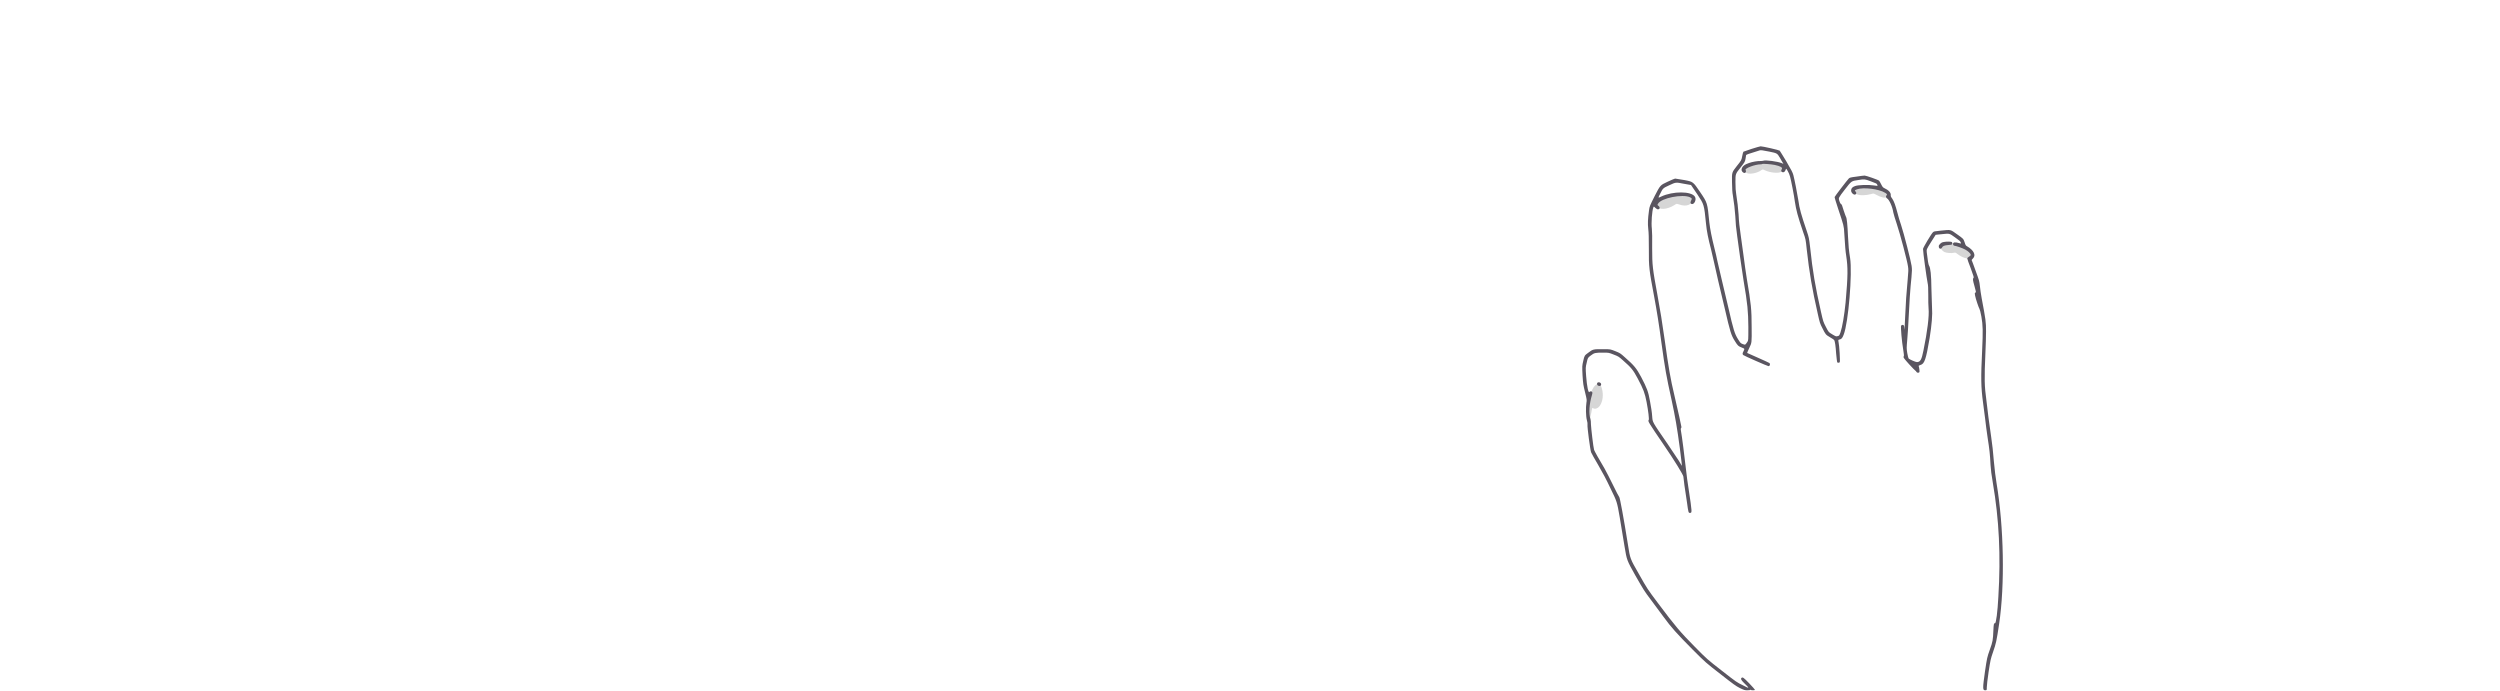
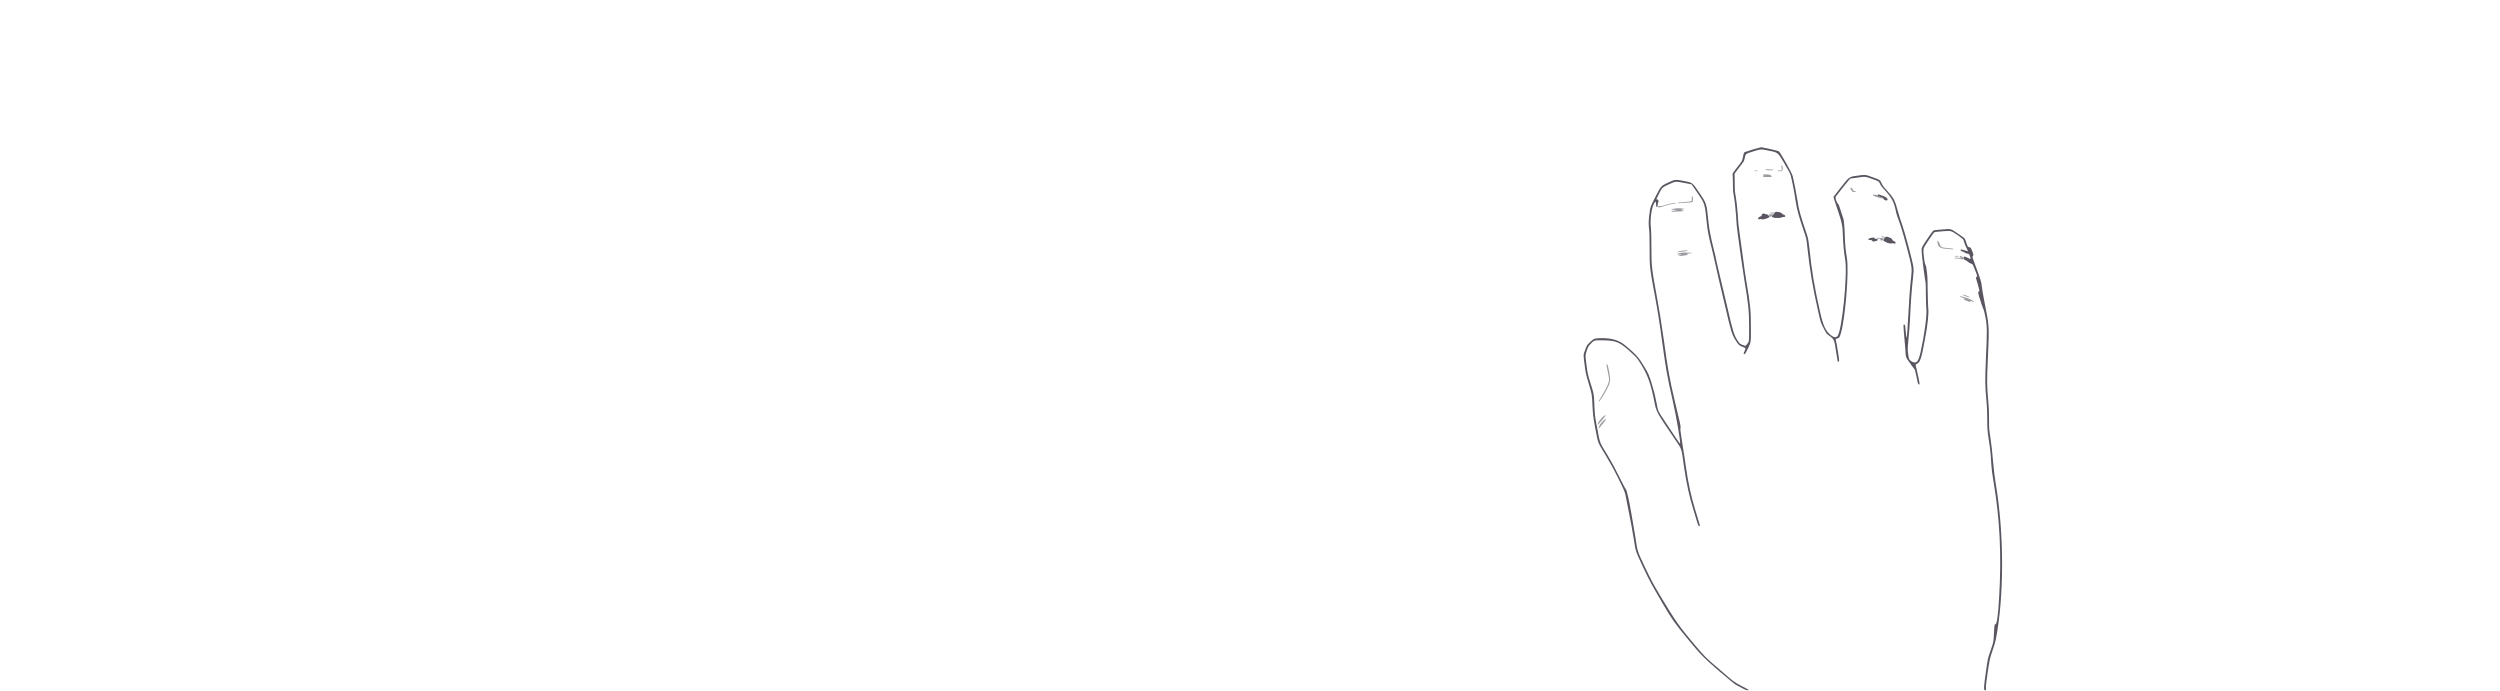
<svg xmlns="http://www.w3.org/2000/svg" viewBox="-400 -20 1666 460" data-side="right">
-   <path class="hand-nail" data-finger="5" d="M 663.2 236.7 C 659.3 240.2, 656.9 252.5, 658.7 259.4 C 659.0 260.4, 659.2 260.8, 659.2 260.5 C 659.2 260.1, 659.4 259.3, 659.6 258.7 C 659.8 258.1, 660.2 256.3, 660.5 254.8 C 661.1 251.4, 661.0 251.6, 661.8 252.1 C 663.0 252.9, 665.1 252.0, 666.2 250.3 C 668.1 247.4, 668.6 243.1, 667.6 239.3 C 666.8 235.8, 665.2 234.9, 663.2 236.7" fill="#999" fill-opacity="0.4" />
-   <path class="hand-nail" data-finger="6" d="M 716.6 109.5 C 710.3 110.3, 704.8 112.9, 703.6 115.5 C 703.2 116.5, 703.2 116.5, 703.7 117.2 C 705.8 120.1, 710.9 119.8, 716.1 116.5 C 717.2 115.7, 717.2 115.7, 718.8 116.2 C 721.2 117.1, 723.6 117.2, 725.1 116.6 C 727.8 115.4, 729.4 113.2, 728.6 111.8 C 727.6 109.8, 722.2 108.8, 716.6 109.5" fill="#999" fill-opacity="0.4" />
-   <path class="hand-nail" data-finger="7" d="M 773.5 88.2 C 767.2 88.7, 762.8 90.5, 761.9 92.8 C 761.7 93.4, 763.1 95.0, 764.2 95.4 C 766.4 96.3, 771.3 95.3, 773.9 93.3 C 774.7 92.8, 774.7 92.8, 775.9 93.4 C 779.7 95.2, 785.3 95.7, 787.3 94.4 C 787.9 94.0, 788.6 93.2, 788.8 92.8 C 790.0 90.4, 785.2 88.4, 778.0 88.2 C 776.1 88.1, 774.1 88.1, 773.5 88.2" fill="#999" fill-opacity="0.4" />
-   <path class="hand-nail" data-finger="8" d="M 838.1 104.6 C 834.1 105.7, 833.8 107.6, 837.2 109.4 C 839.2 110.4, 843.5 110.3, 847.0 109.3 C 848.5 108.8, 848.5 108.8, 850.3 109.8 C 853.8 111.6, 855.7 112.1, 857.3 111.4 C 861.5 109.6, 856.9 106.1, 848.7 104.6 C 845.8 104.1, 839.9 104.1, 838.1 104.6" fill="#999" fill-opacity="0.4" />
-   <path class="hand-nail" data-finger="9" d="M 896.4 142.1 C 896.2 142.2, 895.8 142.3, 895.5 142.4 C 892.4 143.0, 892.7 146.5, 895.9 148.0 C 897.2 148.6, 900.5 148.9, 902.4 148.4 C 903.1 148.3, 903.4 148.4, 904.5 149.3 C 908.1 152.0, 911.6 152.9, 913.5 151.7 C 914.8 150.8, 915.0 150.1, 914.3 148.7 C 912.7 145.4, 904.6 142.0, 898.7 142.0 C 897.5 142.0, 896.5 142.1, 896.4 142.1" fill="#999" fill-opacity="0.4" />
-   <path class="hand-lines" d="M 767.3 79.2 C 764.4 80.2, 761.9 81.0, 761.8 81.1 C 761.6 81.3, 761.3 82.6, 761.0 84.1 C 760.5 86.8, 760.5 86.8, 757.3 90.8 C 754.1 94.9, 754.1 94.9, 754.2 101.2 C 754.3 106.1, 754.4 108.3, 754.8 110.3 C 755.5 114.4, 756.2 120.5, 756.4 124.0 C 756.6 128.7, 756.9 132.1, 757.7 137.6 C 758.1 140.4, 759.0 146.6, 759.6 151.4 C 760.3 156.2, 761.3 163.2, 761.9 166.9 C 764.6 182.7, 765.0 187.5, 765.1 197.8 C 765.1 206.9, 765.1 206.9, 764.4 207.9 C 762.9 210.0, 763.2 209.9, 761.4 209.3 C 759.9 208.7, 759.9 208.7, 758.2 206.0 C 756.0 202.5, 755.1 199.7, 751.8 185.1 C 750.4 179.2, 748.4 170.7, 747.3 166.1 C 746.2 161.5, 744.9 156.1, 744.5 154.1 C 744.1 152.1, 743.2 148.0, 742.4 145.0 C 740.7 138.2, 739.6 132.7, 739.1 128.2 C 737.8 115.0, 737.9 115.3, 732.9 107.9 C 728.3 101.1, 728.3 101.1, 722.5 100.0 C 719.3 99.5, 716.5 99.0, 716.3 99.0 C 716.0 99.0, 713.7 100.0, 711.1 101.2 C 706.4 103.4, 706.4 103.4, 702.8 110.4 C 699.3 117.4, 699.3 117.4, 698.9 120.2 C 698.1 126.1, 698.0 129.0, 698.4 132.6 C 698.7 135.1, 698.8 138.2, 698.8 146.2 C 698.7 157.7, 699.0 160.1, 702.3 177.5 C 704.1 187.1, 705.6 196.5, 707.1 207.9 C 709.7 226.6, 710.3 230.0, 714.0 246.8 C 716.3 257.4, 717.7 265.4, 719.5 279.1 C 720.8 289.1, 720.9 290.6, 720.7 290.3 C 720.6 290.2, 719.8 288.8, 718.8 287.1 C 717.8 285.5, 714.4 280.5, 711.4 276.0 C 700.6 260.3, 701.4 261.7, 701.0 257.3 C 700.9 255.1, 700.2 250.8, 699.6 247.6 C 698.4 240.8, 697.6 238.8, 693.6 231.1 C 690.5 225.4, 689.0 223.5, 682.8 218.1 C 679.7 215.3, 679.6 215.3, 676.4 214.0 C 673.1 212.7, 673.1 212.7, 668.9 212.7 C 661.8 212.6, 661.5 212.7, 658.5 215.0 C 655.9 216.9, 655.9 216.9, 655.1 220.4 C 654.3 223.9, 654.3 223.9, 654.6 230.1 C 655.0 236.1, 655.1 236.6, 656.3 241.5 C 657.5 246.4, 657.5 246.6, 657.2 248.3 C 656.7 251.5, 656.8 257.5, 657.5 260.0 C 657.9 261.4, 658.0 262.4, 657.9 263.1 C 657.7 264.6, 659.7 279.8, 660.3 281.4 C 660.6 282.2, 662.7 285.9, 665.0 289.8 C 668.0 295.0, 670.3 299.2, 673.3 305.6 C 677.6 314.4, 677.6 314.4, 679.4 324.8 C 680.4 330.5, 681.8 339.2, 682.6 344.2 C 684.1 353.3, 684.1 353.3, 689.8 363.5 C 695.2 372.9, 695.8 374.0, 700.0 379.5 C 702.4 382.7, 706.3 388.0, 708.6 391.1 C 713.8 398.2, 717.1 401.9, 728.1 413.0 C 736.6 421.5, 736.6 421.5, 746.5 429.2 C 755.3 436.1, 756.7 437.1, 759.4 438.5 C 762.4 439.9, 762.6 440.0, 764.4 440.0 C 765.7 440.0, 766.3 439.9, 766.3 439.7 C 766.3 439.5, 766.3 439.5, 766.5 439.7 C 767.0 440.1, 769.5 440.1, 769.5 439.7 C 769.5 439.5, 767.8 437.6, 765.7 435.4 C 761.9 431.5, 761.3 431.0, 760.5 431.8 C 759.9 432.4, 760.3 433.2, 762.1 435.0 C 766.2 439.0, 766.1 439.1, 761.5 436.7 C 757.4 434.7, 757.2 434.6, 747.5 427.0 C 737.6 419.3, 737.6 419.3, 729.5 411.1 C 720.0 401.5, 716.3 397.2, 705.1 382.2 C 697.8 372.5, 697.8 372.5, 692.1 362.4 C 686.3 352.3, 686.3 352.3, 684.9 343.2 C 682.0 324.9, 679.5 311.7, 679.1 311.3 C 678.8 311.0, 677.0 307.5, 675.0 303.4 C 673.0 299.3, 670.4 294.2, 669.2 292.1 C 665.6 286.1, 662.6 280.7, 662.3 279.8 C 661.8 278.3, 660.3 265.3, 660.2 262.8 C 660.2 261.3, 660.1 260.0, 659.9 259.3 C 658.6 255.7, 659.1 249.0, 660.9 243.2 C 661.4 241.5, 661.2 240.9, 660.2 240.8 C 659.8 240.7, 659.4 240.9, 659.2 241.2 C 658.5 242.2, 657.5 237.4, 657.0 230.6 C 656.6 224.9, 656.6 224.9, 657.4 221.6 C 658.1 218.4, 658.1 218.4, 660.1 216.9 C 662.5 215.1, 663.0 215.0, 668.4 215.0 C 672.1 215.0, 672.1 215.0, 675.4 216.3 C 678.5 217.5, 678.7 217.6, 681.5 220.1 C 687.2 225.1, 688.3 226.5, 691.3 232.1 C 695.3 239.6, 696.1 241.9, 697.3 248.0 C 698.4 253.8, 699.1 259.5, 698.7 259.9 C 698.0 260.6, 698.4 261.3, 709.1 277.0 C 715.9 286.9, 721.7 296.4, 721.8 297.6 C 721.8 298.0, 722.1 300.6, 722.5 303.4 C 722.9 306.1, 723.6 311.2, 724.2 314.8 C 725.1 321.4, 725.2 321.8, 726.1 321.8 C 727.7 321.8, 727.7 321.9, 725.3 305.9 C 724.7 302.3, 723.9 296.3, 723.5 292.5 C 722.7 285.1, 720.7 269.5, 720.2 267.2 C 720.0 266.1, 720.0 265.6, 720.2 265.4 C 720.4 265.3, 720.5 264.9, 720.5 264.5 C 720.5 263.9, 718.1 253.3, 715.8 243.4 C 713.2 232.5, 711.9 224.9, 709.4 206.9 C 707.8 195.5, 706.3 186.1, 704.5 176.5 C 701.3 159.1, 701.0 156.7, 701.0 145.5 C 701.1 138.4, 701.0 134.5, 700.8 132.5 C 700.3 128.5, 700.9 120.5, 701.8 118.2 C 702.1 117.5, 702.1 117.5, 703.1 118.5 C 703.8 119.1, 704.4 119.5, 704.8 119.5 C 706.2 119.5, 706.4 118.2, 705.2 117.2 C 704.4 116.6, 704.4 116.6, 704.9 115.8 C 706.8 112.0, 721.4 109.1, 726.3 111.5 C 727.6 112.2, 727.6 112.3, 727.0 113.6 C 726.4 114.9, 726.4 115.4, 727.0 115.8 C 728.8 116.9, 730.8 113.1, 729.5 111.1 C 727.2 107.3, 714.8 107.3, 707.0 111.0 C 704.8 112.1, 704.8 112.1, 706.5 108.8 C 708.2 105.4, 708.2 105.4, 712.5 103.4 C 716.8 101.4, 716.8 101.4, 721.8 102.4 C 724.6 102.9, 726.9 103.3, 726.9 103.3 C 726.9 103.4, 728.8 106.1, 731.1 109.5 C 735.6 116.3, 735.6 116.1, 736.9 129.2 C 737.3 133.7, 738.4 139.2, 740.2 146.0 C 740.9 149.0, 741.9 153.1, 742.3 155.1 C 742.7 157.1, 743.9 162.5, 745.0 167.1 C 746.1 171.7, 748.1 180.2, 749.5 186.1 C 752.9 200.9, 753.7 203.5, 756.0 207.1 C 758.1 210.5, 758.4 210.7, 760.7 211.6 C 762.7 212.4, 762.7 212.3, 761.9 214.0 C 761.1 215.5, 761.1 216.0, 761.7 216.6 C 762.2 217.1, 777.9 224.0, 778.5 224.0 C 779.5 224.0, 779.9 222.6, 779.1 221.9 C 778.8 221.7, 775.4 220.1, 771.5 218.4 C 767.6 216.7, 764.4 215.2, 764.3 215.2 C 764.3 215.1, 764.9 213.5, 765.8 211.7 C 767.4 208.4, 767.4 208.4, 767.3 198.0 C 767.3 186.4, 766.9 182.3, 764.1 165.9 C 763.5 162.2, 762.5 155.2, 761.9 150.4 C 761.2 145.6, 760.4 139.4, 760.0 136.6 C 759.2 131.1, 758.8 127.7, 758.6 123.0 C 758.4 119.5, 757.7 113.4, 757.0 109.3 C 756.7 107.3, 756.5 105.4, 756.5 101.3 C 756.5 95.9, 756.5 95.9, 759.7 91.9 C 762.8 87.9, 762.8 87.9, 763.2 85.9 C 763.4 84.8, 763.6 83.7, 763.6 83.4 C 763.8 83.0, 764.6 82.7, 772.7 80.2 C 773.4 80.0, 774.5 80.1, 778.9 81.0 C 784.3 82.1, 784.3 82.1, 786.1 85.1 C 787.0 86.8, 788.0 88.4, 788.2 88.7 C 788.6 89.3, 788.6 89.3, 787.3 88.7 C 784.7 87.6, 776.5 86.5, 775.1 87.1 C 774.8 87.2, 774.0 87.3, 773.3 87.3 C 771.5 87.2, 767.8 87.8, 765.6 88.6 C 762.5 89.6, 760.9 91.0, 760.6 92.8 C 760.3 94.3, 762.3 95.9, 763.2 95.0 C 763.6 94.6, 763.6 93.7, 763.3 93.4 C 762.2 92.3, 769.5 89.5, 773.4 89.5 C 773.8 89.5, 774.3 89.4, 774.4 89.3 C 774.7 89.0, 780.2 89.4, 782.6 89.9 C 786.4 90.7, 788.1 91.6, 787.4 92.7 C 786.6 93.8, 787.1 94.8, 788.3 94.8 C 789.0 94.8, 789.6 94.2, 790.0 93.0 C 790.3 92.2, 790.3 92.2, 791.3 93.9 C 791.9 94.8, 792.6 96.5, 792.9 97.7 C 793.6 100.2, 795.6 110.4, 796.1 114.4 C 797.0 120.2, 797.9 123.7, 801.7 134.9 C 803.3 139.4, 803.3 139.4, 804.0 146.1 C 805.7 161.5, 807.6 172.6, 811.4 189.3 C 812.7 195.1, 812.8 195.5, 814.4 198.6 C 816.6 203.0, 816.6 203.0, 819.6 204.8 C 821.0 205.6, 822.2 206.4, 822.3 206.6 C 822.8 207.4, 823.3 210.7, 823.6 215.6 C 823.9 218.7, 824.2 221.3, 824.3 221.4 C 824.7 221.9, 825.6 221.8, 826.0 221.4 C 826.4 220.9, 825.7 209.8, 825.2 207.9 C 824.9 206.6, 825.0 206.3, 826.1 206.2 C 827.2 205.9, 827.8 205.2, 828.6 203.1 C 831.8 195.1, 834.5 162.0, 832.9 151.9 C 832.1 147.2, 831.8 143.6, 831.5 137.4 C 831.2 130.0, 830.7 125.2, 830.2 124.6 C 830.1 124.4, 829.3 122.4, 828.6 120.2 C 827.7 117.0, 827.3 116.1, 826.8 115.9 C 826.5 115.7, 826.1 115.1, 825.7 113.8 C 825.1 111.9, 825.1 111.9, 829.4 106.3 C 833.8 100.6, 833.8 100.6, 838.2 100.0 C 842.6 99.3, 842.6 99.3, 846.6 100.8 C 850.4 102.2, 850.7 102.3, 851.0 103.1 C 851.1 103.5, 851.2 103.9, 851.2 103.9 C 851.1 103.9, 850.1 103.8, 848.9 103.6 C 845.4 103.0, 838.1 103.2, 836.2 104.0 C 834.5 104.6, 833.7 105.4, 833.6 106.7 C 833.3 108.4, 835.7 110.5, 836.7 109.4 C 837.2 109.0, 837.1 108.1, 836.5 107.6 C 835.8 107.0, 835.9 106.8, 837.4 106.2 C 841.6 104.6, 852.2 105.9, 856.3 108.5 C 857.6 109.3, 857.8 109.7, 857.1 110.3 C 856.6 110.7, 856.8 111.8, 857.5 112.2 C 858.9 112.9, 861.1 117.6, 861.7 121.6 C 861.9 122.6, 862.9 126.0, 864.0 129.2 C 866.2 135.7, 871.0 153.9, 871.5 157.6 C 871.8 159.6, 871.8 160.8, 871.3 166.0 C 870.4 175.5, 870.0 181.6, 869.6 191.0 C 869.4 195.7, 869.2 199.6, 869.1 199.7 C 869.1 199.8, 869.0 199.2, 869.0 198.4 C 869.0 196.9, 868.6 196.4, 867.7 196.5 C 867.4 196.6, 867.1 196.8, 866.9 197.0 C 866.5 197.7, 867.4 207.9, 868.3 213.0 C 868.7 215.5, 868.9 217.2, 868.7 217.4 C 868.1 218.0, 868.7 218.8, 872.2 222.7 C 874.3 225.0, 876.2 226.9, 876.4 227.0 C 876.6 227.1, 876.9 227.4, 877.1 227.8 C 877.4 228.5, 878.7 228.6, 879.1 228.0 C 879.3 227.6, 879.0 225.0, 878.6 223.9 C 878.5 223.7, 879.1 223.5, 879.8 223.2 C 882.5 222.5, 883.5 219.5, 885.9 205.3 C 887.3 196.5, 887.9 189.7, 887.5 184.9 C 887.4 182.7, 887.2 177.1, 887.1 172.4 C 887.0 163.2, 886.5 158.5, 885.5 157.0 C 885.1 156.4, 884.6 153.4, 884.0 148.2 C 883.8 146.2, 883.8 146.2, 886.8 141.4 C 888.5 138.8, 889.9 136.6, 889.9 136.5 C 889.9 136.5, 892.0 136.2, 894.6 136.0 C 899.1 135.5, 899.1 135.5, 902.7 138.1 C 905.7 140.2, 906.4 140.8, 906.6 141.5 C 907.0 142.4, 907.0 142.4, 905.5 142.0 C 902.9 141.2, 901.5 141.4, 901.5 142.6 C 901.5 143.3, 902.0 143.8, 902.6 143.8 C 903.4 143.8, 908.0 145.4, 909.6 146.3 C 911.5 147.3, 913.3 149.0, 913.3 149.8 C 913.3 150.2, 913.0 150.6, 912.1 151.1 C 911.4 151.5, 911.0 151.9, 911.0 152.3 C 911.0 152.6, 912.0 155.5, 913.3 158.8 C 915.3 164.3, 915.5 164.9, 915.1 165.2 C 914.6 165.9, 914.6 166.5, 915.8 170.7 C 916.9 174.6, 916.9 174.6, 916.4 175.0 C 915.9 175.4, 915.9 175.5, 916.2 177.0 C 916.6 179.2, 918.7 185.3, 919.1 185.8 C 919.3 186.0, 919.9 188.2, 920.4 191.0 C 921.4 196.8, 921.5 200.5, 920.9 213.4 C 920.0 231.8, 920.1 238.0, 921.5 248.3 C 921.9 251.2, 922.5 256.1, 922.9 259.1 C 923.2 262.1, 924.0 267.9, 924.6 272.0 C 925.8 279.7, 926.1 282.4, 926.5 289.9 C 926.7 293.1, 927.1 296.4, 928.0 301.6 C 932.2 326.1, 933.4 350.3, 931.7 377.8 C 931.2 387.5, 930.2 395.3, 929.5 395.3 C 928.7 395.3, 928.6 395.8, 928.4 399.8 C 928.1 406.8, 928.0 407.4, 926.0 413.0 C 924.2 418.1, 924.2 418.1, 922.8 427.4 C 921.2 438.8, 921.2 440.0, 922.9 440.0 C 924.0 440.0, 924.0 440.0, 924.0 438.1 C 924.0 437.0, 924.5 432.4, 925.2 427.8 C 926.5 419.4, 926.5 419.4, 928.2 414.4 C 930.2 408.7, 930.5 407.2, 932.2 395.9 C 936.1 369.9, 935.4 331.2, 930.5 302.0 C 929.8 297.9, 929.3 293.5, 928.7 287.3 C 928.3 281.8, 927.6 275.6, 926.9 271.0 C 926.3 266.9, 925.5 261.1, 925.1 258.1 C 924.8 255.1, 924.2 250.2, 923.8 247.3 C 922.4 237.0, 922.3 232.9, 923.1 214.6 C 923.3 210.4, 923.5 204.2, 923.5 200.9 C 923.5 194.4, 923.3 193.2, 920.6 178.8 C 920.1 176.2, 919.6 172.6, 919.4 170.6 C 919.0 167.2, 919.0 167.1, 916.5 160.3 C 915.1 156.5, 914.0 153.3, 913.9 153.3 C 913.9 153.2, 914.3 152.7, 914.8 152.2 C 917.0 150.1, 915.3 146.7, 910.8 144.1 C 910.0 143.7, 909.8 143.3, 909.2 141.4 C 908.4 139.1, 908.4 139.1, 904.3 136.2 C 899.5 132.8, 900.4 133.0, 893.3 133.7 C 889.1 134.1, 888.7 134.2, 888.1 134.8 C 886.9 136.0, 881.5 145.1, 881.5 145.9 C 881.5 148.0, 883.9 165.4, 884.6 168.8 C 884.9 169.9, 885.0 172.1, 885.0 176.5 C 884.9 179.9, 885.1 184.0, 885.2 185.6 C 885.7 190.5, 884.4 200.9, 881.8 213.5 C 880.6 219.7, 879.7 221.3, 877.4 221.3 C 876.5 221.3, 872.3 219.4, 871.9 218.9 C 871.7 218.6, 871.3 217.0, 871.0 215.3 C 870.5 212.1, 870.5 212.1, 871.0 206.3 C 871.3 203.0, 871.7 196.7, 871.9 192.1 C 872.3 182.9, 873.0 172.1, 873.8 164.8 C 874.2 160.3, 874.2 159.7, 873.9 157.2 C 873.4 153.6, 868.7 135.4, 866.9 130.0 C 866.1 127.7, 865.0 124.1, 864.5 122.0 C 863.1 116.7, 862.2 114.2, 861.0 112.4 C 860.1 111.2, 859.9 110.7, 860.0 110.0 C 860.1 108.3, 858.6 106.7, 855.6 105.3 C 854.8 104.9, 854.5 104.6, 853.6 102.8 C 853.1 101.7, 852.4 100.6, 852.2 100.4 C 851.6 99.8, 843.5 97.0, 842.6 97.0 C 842.0 97.0, 839.6 97.3, 837.1 97.7 C 833.0 98.2, 832.6 98.4, 832.0 99.0 C 831.0 100.0, 822.7 110.8, 822.6 111.3 C 822.5 111.5, 823.6 115.1, 825.0 119.3 C 828.7 130.3, 828.8 130.8, 829.0 135.1 C 829.6 144.6, 829.8 147.3, 830.3 150.4 C 831.5 158.4, 831.5 163.4, 829.9 181.6 C 829.1 189.8, 827.7 198.1, 826.5 201.5 C 825.7 203.7, 825.7 203.7, 824.6 204.0 C 823.5 204.3, 823.4 204.2, 821.0 202.8 C 818.6 201.4, 818.6 201.4, 816.8 197.9 C 815.0 194.4, 815.0 194.4, 813.5 187.8 C 809.7 171.0, 807.9 160.5, 806.3 145.1 C 805.5 138.4, 805.5 138.4, 804.0 133.9 C 800.2 122.7, 799.2 119.2, 798.4 113.4 C 797.8 109.4, 795.8 99.3, 795.1 96.7 C 794.6 94.9, 793.9 93.5, 790.5 87.7 C 788.3 84.0, 786.2 80.7, 786.0 80.4 C 785.6 80.0, 774.7 77.5, 773.3 77.5 C 772.9 77.5, 770.2 78.3, 767.3 79.2 M 895.8 141.2 C 894.3 141.4, 893.9 141.6, 893.0 142.4 C 892.2 143.2, 892.0 143.5, 892.0 144.2 C 892.0 145.9, 893.5 146.3, 894.2 144.9 C 894.7 143.9, 895.8 143.5, 898.2 143.3 C 899.4 143.2, 900.5 143.1, 900.7 142.9 C 901.1 142.6, 901.1 141.7, 900.7 141.3 C 900.4 141.0, 897.3 140.9, 895.8 141.2 M 664.5 235.1 C 664.1 235.5, 664.2 236.4, 664.8 236.9 C 665.9 237.6, 667.0 237.2, 667.0 236.1 C 667.0 235.0, 665.3 234.3, 664.5 235.1" fill="#5a5560" fill-rule="evenodd" />
+   <path class="hand-creases" d="M 787.0 90.3 C 787.0 90.4, 787.1 91.0, 787.3 91.8 C 787.6 93.5, 787.3 93.8, 785.7 93.6 C 784.9 93.5, 784.5 93.5, 784.5 93.7 C 784.5 93.9, 784.8 94.0, 785.2 94.0 C 785.6 94.0, 786.1 94.1, 786.4 94.1 C 787.5 94.5, 788.3 93.3, 788.0 91.7 C 787.8 90.7, 787.6 90.3, 787.4 90.3 C 787.2 90.3, 787.0 90.3, 787.0 90.3 M 776.5 93.0 C 776.7 93.5, 781.8 93.7, 781.8 93.3 C 781.8 93.1, 781.4 93.0, 781.0 93.0 C 780.6 93.0, 779.4 92.9, 778.4 92.8 C 776.8 92.7, 776.5 92.7, 776.5 93.0 M 769.7 93.7 C 769.3 93.7, 769.0 93.9, 769.0 94.0 C 769.0 94.3, 771.0 94.0, 771.4 93.7 C 771.6 93.5, 771.0 93.5, 769.7 93.7 M 774.8 96.5 C 774.8 96.6, 774.9 96.8, 775.0 96.8 C 775.4 96.8, 775.3 97.4, 774.9 97.6 C 774.2 97.8, 775.0 98.0, 777.8 98.0 C 780.9 98.1, 781.3 97.8, 779.9 96.7 C 779.3 96.2, 774.8 96.0, 774.8 96.5 M 833.1 105.3 C 833.0 105.4, 833.3 106.0, 833.7 106.7 C 834.4 107.8, 834.5 107.9, 835.7 108.0 C 836.5 108.0, 837.0 107.9, 837.0 107.8 C 837.0 107.6, 836.7 107.5, 836.3 107.5 C 835.5 107.5, 835.0 107.1, 834.4 105.8 C 834.0 105.0, 833.4 104.8, 833.1 105.3 M 848.0 110.0 C 848.0 110.6, 854.2 112.7, 854.7 112.1 C 854.9 111.9, 854.4 111.6, 853.0 111.1 C 852.2 110.9, 851.4 110.5, 851.1 110.2 C 850.6 109.7, 848.0 109.5, 848.0 110.0 M 727.4 112.2 C 727.6 114.3, 727.6 114.3, 722.4 114.6 C 719.2 114.8, 718.1 115.0, 718.0 115.2 C 718.0 115.5, 718.1 115.5, 718.5 115.4 C 718.9 115.3, 720.9 115.2, 723.1 115.1 C 728.2 114.9, 728.3 114.9, 728.2 112.6 C 728.1 111.2, 728.0 110.9, 727.7 110.8 C 727.3 110.7, 727.3 110.9, 727.4 112.2 M 713.6 115.6 C 712.1 115.9, 710.1 116.5, 709.3 116.8 C 708.3 117.1, 707.0 117.4, 706.2 117.4 C 705.0 117.4, 704.8 117.4, 704.8 117.8 C 704.8 118.4, 705.5 118.4, 707.5 117.8 C 711.0 116.7, 713.9 115.9, 715.2 115.8 C 716.4 115.7, 717.0 115.4, 716.6 115.2 C 716.5 115.1, 715.1 115.3, 713.6 115.6 M 716.4 118.9 C 713.6 119.3, 712.7 120.1, 715.4 119.8 C 716.5 119.7, 717.0 119.8, 717.0 120.0 C 717.0 120.1, 716.7 120.3, 716.3 120.3 C 715.3 120.3, 713.8 120.7, 713.8 121.0 C 713.8 121.2, 714.4 121.2, 715.6 121.1 C 716.6 121.0, 717.8 120.9, 718.3 120.9 C 719.9 121.0, 722.3 120.7, 722.3 120.5 C 722.3 120.4, 721.9 120.3, 721.4 120.3 C 720.8 120.3, 720.5 120.1, 720.5 119.9 C 720.5 119.6, 720.8 119.5, 721.4 119.5 C 721.9 119.5, 722.3 119.4, 722.3 119.3 C 722.3 118.9, 718.5 118.6, 716.4 118.9 M 780.2 121.7 C 778.6 121.8, 779.1 122.3, 780.9 122.3 C 782.2 122.3, 782.5 122.2, 782.5 121.9 C 782.5 121.5, 782.2 121.5, 780.2 121.7 M 779.3 122.9 C 778.5 123.0, 778.1 123.8, 778.9 123.8 C 779.1 123.8, 779.5 123.9, 779.6 124.2 C 779.9 124.6, 780.0 124.6, 780.5 124.1 C 780.8 123.8, 781.1 123.5, 781.3 123.5 C 781.4 123.5, 781.5 123.3, 781.5 123.1 C 781.5 122.7, 781.1 122.7, 779.3 122.9 M 853.5 137.7 C 853.5 138.0, 855.9 138.6, 856.2 138.4 C 856.5 138.1, 855.8 137.7, 854.6 137.6 C 853.9 137.5, 853.5 137.5, 853.5 137.7 M 850.3 138.7 C 850.3 138.9, 850.7 139.0, 851.2 139.0 C 852.7 139.0, 853.3 139.2, 853.1 139.8 C 853.0 140.1, 853.2 140.2, 853.7 140.3 C 854.5 140.5, 855.8 139.4, 855.3 139.0 C 854.9 138.6, 850.3 138.3, 850.3 138.7 M 891.1 141.3 C 891.6 144.6, 892.7 145.5, 897.0 145.8 C 898.9 145.9, 900.7 146.1, 901.1 146.2 C 901.6 146.3, 901.8 146.2, 901.7 146.0 C 901.6 145.7, 900.6 145.5, 898.0 145.3 C 893.7 145.0, 893.4 144.8, 892.5 142.3 C 891.7 140.4, 890.8 139.7, 891.1 141.3 M 721.4 147.0 C 719.7 147.2, 717.8 147.7, 717.8 148.0 C 717.8 148.2, 718.4 148.1, 722.7 147.5 C 726.2 147.0, 725.1 146.6, 721.4 147.0 M 720.8 148.4 C 717.9 148.9, 716.3 149.9, 718.9 149.6 C 719.8 149.5, 720.3 149.5, 720.3 149.7 C 720.3 149.9, 720.1 150.0, 719.8 150.0 C 719.3 150.0, 718.6 150.4, 718.8 150.6 C 719.0 150.8, 725.0 150.0, 725.0 149.7 C 725.0 149.6, 724.8 149.5, 724.5 149.5 C 724.2 149.5, 724.0 149.4, 724.0 149.3 C 724.0 149.1, 724.4 149.0, 724.8 149.0 C 726.1 149.0, 727.5 148.7, 727.5 148.5 C 727.5 148.3, 722.0 148.2, 720.8 148.4 M 902.5 150.8 C 902.5 150.9, 903.1 151.0, 903.9 151.0 C 904.6 151.0, 905.3 150.9, 905.3 150.8 C 905.3 150.6, 904.6 150.5, 903.9 150.5 C 903.1 150.5, 902.5 150.6, 902.5 150.8 M 906.0 151.0 C 906.0 151.2, 906.2 151.4, 906.5 151.4 C 907.6 151.7, 906.9 151.9, 904.8 151.8 C 903.2 151.7, 902.5 151.8, 902.5 152.0 C 902.5 152.2, 903.2 152.3, 904.3 152.3 C 905.4 152.3, 906.6 152.4, 907.1 152.6 C 908.3 153.1, 908.4 153.1, 908.4 152.2 C 908.3 151.1, 906.0 150.0, 906.0 151.0 M 907.8 176.5 C 907.8 176.7, 912.2 178.3, 912.6 178.2 C 913.0 178.0, 910.3 176.8, 908.9 176.5 C 908.3 176.4, 907.8 176.4, 907.8 176.5 M 906.0 177.7 C 906.0 177.9, 906.3 178.0, 906.7 178.0 C 907.1 178.0, 908.0 178.4, 908.9 178.8 C 910.3 179.4, 910.3 179.5, 909.4 179.3 C 908.1 179.1, 908.3 179.6, 909.7 180.1 C 910.3 180.4, 911.3 180.7, 911.7 180.9 C 912.9 181.4, 913.4 181.4, 913.0 180.9 C 912.6 180.4, 913.6 180.5, 914.5 181.0 C 915.2 181.4, 915.6 181.3, 915.3 180.9 C 914.0 179.4, 906.0 176.7, 906.0 177.7 M 670.5 223.1 C 670.5 223.2, 670.9 225.3, 671.4 227.6 C 671.9 229.9, 672.3 232.2, 672.3 232.7 C 672.3 235.1, 670.5 239.0, 667.1 244.4 C 666.1 246.0, 665.3 247.3, 665.3 247.5 C 665.3 248.2, 666.0 247.4, 667.9 244.4 C 671.6 238.6, 673.0 235.4, 673.0 232.5 C 673.0 231.3, 671.9 224.9, 671.3 223.2 C 671.2 222.7, 670.5 222.6, 670.5 223.1 M 667.5 258.4 C 665.7 260.3, 664.1 263.0, 665.0 263.0 C 665.1 263.0, 669.8 257.4, 670.0 256.9 C 670.3 256.2, 669.0 257.0, 667.5 258.4 M 669.3 259.7 C 667.9 260.7, 666.3 262.7, 665.7 264.0 C 664.7 266.4, 665.2 266.0, 668.1 262.4 C 670.9 258.9, 671.2 258.4, 669.3 259.7" fill="#5a5560" fill-opacity="0.6" fill-rule="evenodd" />
+   <path class="hand-lines" d="M 767.8 79.7 C 764.9 80.6, 762.4 81.5, 762.3 81.6 C 762.1 81.8, 761.8 83.1, 761.5 84.6 C 761.0 87.3, 761.0 87.3, 757.7 91.4 C 754.7 95.3, 754.5 95.6, 754.6 96.4 C 754.7 96.9, 754.8 99.5, 754.8 102.2 C 754.8 106.0, 754.9 107.7, 755.3 109.8 C 756.0 113.8, 756.7 119.9, 756.9 123.5 C 757.1 128.2, 757.4 131.6, 758.2 137.1 C 758.6 139.9, 759.5 146.1, 760.1 150.9 C 760.8 155.7, 761.8 162.7, 762.4 166.4 C 765.1 182.5, 765.6 187.0, 765.6 197.8 C 765.6 207.4, 765.6 207.4, 764.9 208.4 C 763.2 210.8, 763.5 210.7, 761.7 210.0 C 759.4 209.2, 759.3 209.1, 757.5 206.3 C 755.5 203.0, 754.6 200.0, 751.3 185.6 C 749.9 179.7, 747.9 171.2, 746.8 166.6 C 745.7 162.0, 744.4 156.6, 744.0 154.6 C 743.6 152.6, 742.7 148.5, 741.9 145.5 C 740.2 138.7, 739.1 133.2, 738.6 128.7 C 737.3 115.5, 737.4 115.8, 732.4 108.4 C 727.8 101.6, 727.8 101.6, 722.1 100.6 C 716.4 99.5, 716.4 99.5, 711.6 101.7 C 706.9 103.9, 706.9 103.9, 703.3 110.9 C 699.8 117.9, 699.8 117.9, 699.4 120.9 C 698.6 126.4, 698.5 129.0, 698.9 132.2 C 699.2 134.4, 699.3 137.8, 699.3 145.6 C 699.2 157.3, 699.5 159.6, 702.8 177.0 C 704.6 186.6, 706.1 196.0, 707.6 207.4 C 710.2 226.2, 711.0 230.8, 714.6 246.6 C 717.2 257.9, 720.2 275.8, 719.6 275.7 C 719.4 275.7, 716.2 271.0, 709.3 260.5 C 704.9 253.9, 704.9 253.9, 704.1 249.4 C 703.0 243.6, 702.4 241.3, 701.1 237.0 C 698.9 229.7, 698.7 229.1, 695.4 223.8 C 692.1 218.2, 690.1 216.0, 683.0 210.1 C 678.5 206.4, 673.2 205.0, 665.4 205.4 C 662.2 205.6, 662.1 205.6, 659.4 208.2 C 657.5 210.0, 657.5 210.0, 656.4 213.0 C 655.0 216.6, 655.1 216.2, 656.0 223.3 C 656.7 228.7, 656.8 229.1, 658.8 235.9 C 660.9 242.9, 660.9 242.9, 661.2 250.0 C 661.6 257.1, 661.6 257.1, 663.1 265.5 C 665.1 275.8, 664.6 274.5, 669.6 282.7 C 672.6 287.7, 675.0 291.9, 678.3 298.5 C 682.8 307.6, 682.8 307.6, 683.6 311.8 C 687.0 328.9, 687.9 333.7, 688.9 340.1 C 690.0 347.4, 690.0 347.4, 694.7 357.4 C 699.9 368.4, 700.0 368.4, 708.2 382.5 C 714.2 392.7, 715.9 395.2, 724.7 405.8 C 733.4 416.4, 735.2 418.2, 745.5 427.1 C 751.4 432.1, 755.7 435.7, 756.7 436.3 C 762.1 439.3, 763.6 440.0, 764.6 440.0 C 766.0 440.0, 765.7 439.8, 760.3 437.0 C 755.4 434.4, 755.4 434.4, 746.0 426.2 C 736.5 418.1, 736.5 418.1, 729.6 410.0 C 719.6 398.2, 716.5 393.9, 706.9 377.9 C 701.3 368.4, 700.4 366.8, 696.0 357.5 C 691.2 347.4, 691.2 347.4, 689.9 338.4 C 688.7 330.7, 685.6 313.2, 685.1 311.6 C 685.0 311.4, 684.9 311.0, 684.9 310.9 C 684.8 310.7, 684.7 310.3, 684.7 310.0 C 684.6 309.7, 684.4 308.8, 684.2 308.0 C 684.1 307.2, 683.7 306.4, 683.5 306.1 C 683.2 305.9, 681.2 302.0, 679.0 297.6 C 676.2 291.9, 673.8 287.5, 670.9 282.7 C 665.9 274.5, 666.3 275.8, 664.4 265.5 C 662.8 257.1, 662.8 257.1, 662.5 249.9 C 662.2 242.6, 662.2 242.6, 660.1 235.9 C 658.0 229.2, 658.0 229.1, 657.2 222.9 C 656.4 216.7, 656.4 216.7, 657.4 213.8 C 658.3 211.1, 658.5 210.7, 659.9 209.3 C 662.4 206.6, 662.1 206.7, 668.5 206.8 C 677.7 207.0, 679.6 208.0, 688.3 216.1 C 691.0 218.7, 691.2 218.9, 694.2 223.8 C 698.1 230.3, 700.1 235.9, 702.4 247.3 C 703.8 254.6, 703.6 254.2, 716.0 272.5 C 721.0 279.9, 720.4 277.9, 722.2 290.9 C 723.9 302.3, 725.7 310.7, 728.4 319.4 C 729.5 323.1, 730.8 327.1, 731.1 328.3 C 731.7 330.4, 732.3 331.2, 732.7 330.5 C 732.9 330.2, 732.8 329.8, 729.6 319.4 C 727.0 310.9, 725.1 302.3, 723.6 291.8 C 723.0 287.6, 721.9 280.2, 721.1 275.5 C 719.7 266.4, 719.7 266.4, 719.9 265.0 C 720.1 264.0, 719.9 263.2, 716.0 246.9 C 712.7 232.9, 711.5 226.5, 708.9 207.4 C 707.3 196.0, 705.8 186.6, 704.0 177.0 C 700.8 159.6, 700.5 157.3, 700.5 145.6 C 700.5 137.9, 700.4 134.4, 700.2 132.2 C 699.5 127.2, 700.4 119.4, 702.0 116.2 C 703.2 113.8, 703.5 113.8, 703.6 116.1 C 703.6 117.7, 703.7 117.9, 704.1 117.9 C 704.6 117.9, 704.6 117.7, 704.7 116.5 C 704.7 115.7, 704.9 115.0, 705.0 114.9 C 705.7 114.2, 704.9 112.6, 704.1 112.9 C 703.6 113.1, 703.6 113.0, 705.7 108.8 C 707.7 104.9, 707.7 104.9, 712.2 102.8 C 716.6 100.8, 716.6 100.8, 721.8 101.8 C 724.7 102.3, 727.1 102.8, 727.3 102.9 C 727.4 103.0, 729.3 105.8, 731.6 109.1 C 736.1 115.8, 736.1 115.6, 737.4 128.7 C 737.8 133.2, 738.9 138.7, 740.7 145.5 C 741.4 148.5, 742.4 152.6, 742.8 154.6 C 743.2 156.6, 744.4 162.0, 745.5 166.6 C 746.6 171.2, 748.6 179.7, 750.0 185.6 C 753.4 200.4, 754.2 203.0, 756.5 206.6 C 758.6 210.0, 758.9 210.2, 761.2 211.1 C 763.4 211.9, 763.5 212.1, 762.6 213.9 C 761.8 215.6, 761.8 216.1, 762.5 216.0 C 763.0 215.9, 763.5 215.1, 765.0 211.9 C 766.9 207.9, 766.9 207.9, 766.8 198.0 C 766.8 187.0, 766.4 182.6, 763.6 166.4 C 763.0 162.7, 762.0 155.7, 761.4 150.9 C 760.7 146.1, 759.9 139.9, 759.5 137.1 C 758.7 131.6, 758.3 128.2, 758.1 123.5 C 757.9 119.9, 757.2 113.8, 756.5 109.8 C 756.1 107.7, 756.0 106.0, 756.0 102.1 C 756.0 99.3, 756.0 96.8, 755.9 96.5 C 755.7 95.9, 756.2 95.2, 759.0 91.6 C 762.3 87.4, 762.3 87.4, 762.7 85.3 C 763.2 82.5, 763.1 82.5, 768.7 80.8 C 773.5 79.3, 773.5 79.3, 779.1 80.5 C 784.8 81.6, 784.8 81.6, 788.8 88.4 C 792.2 94.1, 792.9 95.4, 793.4 97.2 C 794.1 99.8, 796.1 109.9, 796.6 113.9 C 797.5 119.7, 798.4 123.2, 802.2 134.4 C 803.8 138.9, 803.8 138.9, 804.5 145.6 C 806.2 161.0, 808.0 171.5, 811.8 188.3 C 813.3 194.9, 813.3 194.9, 815.2 198.6 C 817.1 202.4, 817.1 202.4, 819.4 204.0 C 822.3 206.2, 822.4 206.6, 823.6 214.5 C 824.1 217.7, 824.6 220.5, 824.6 220.7 C 824.8 221.1, 825.5 221.1, 825.6 220.7 C 825.8 220.2, 824.0 208.8, 823.6 207.6 C 823.1 206.2, 823.2 205.9, 824.4 205.5 C 825.7 205.2, 825.8 205.0, 826.6 202.6 C 829.6 193.3, 832.3 161.2, 830.8 152.0 C 830.0 147.4, 829.5 142.7, 829.4 137.6 C 829.2 131.4, 828.8 126.3, 828.3 125.4 C 828.2 125.0, 827.4 122.8, 826.7 120.5 C 825.8 117.5, 825.3 116.2, 824.9 115.9 C 824.0 115.1, 822.8 111.6, 823.3 111.1 C 823.5 110.8, 825.7 108.0, 828.2 104.8 C 830.8 101.6, 832.9 99.0, 833.1 99.0 C 833.2 99.0, 835.6 98.7, 838.2 98.3 C 843.0 97.6, 843.0 97.6, 847.5 99.2 C 852.0 100.8, 852.0 100.8, 852.8 102.4 C 853.3 103.6, 854.2 104.8, 856.0 106.7 C 860.8 111.9, 862.1 114.5, 863.4 120.7 C 863.6 121.8, 864.1 123.6, 864.5 124.6 C 866.6 130.1, 868.2 135.4, 870.7 144.9 C 874.2 158.1, 874.3 158.8, 873.5 165.3 C 872.8 171.5, 872.1 181.5, 871.6 191.4 C 871.2 199.8, 870.8 205.0, 870.5 205.0 C 870.4 205.0, 870.2 203.4, 870.0 201.4 C 869.7 197.1, 869.6 196.5, 869.1 196.3 C 868.3 196.0, 868.3 196.4, 869.1 205.8 C 869.4 208.0, 869.6 211.7, 869.8 214.0 C 870.0 218.1, 870.0 218.1, 872.3 221.3 C 873.6 223.1, 874.9 225.0, 875.4 225.5 C 876.1 226.3, 876.3 226.9, 877.0 230.3 C 877.4 232.4, 877.9 234.6, 878.0 235.1 C 878.3 236.1, 878.9 236.6, 879.2 236.0 C 879.4 235.7, 877.9 228.5, 877.0 225.1 C 876.4 223.0, 876.4 222.9, 877.7 222.3 C 879.6 221.4, 880.6 218.3, 882.8 206.0 C 884.6 196.8, 885.4 188.9, 885.0 185.5 C 884.8 184.1, 884.7 178.6, 884.6 173.4 C 884.5 164.1, 884.5 163.5, 883.6 157.9 C 883.5 157.3, 883.3 156.7, 883.1 156.5 C 882.7 156.0, 882.1 152.0, 881.8 148.1 C 881.7 145.3, 881.7 145.3, 885.2 140.1 C 887.1 137.2, 888.9 134.7, 889.2 134.7 C 889.4 134.6, 892.0 134.3, 894.9 134.1 C 900.2 133.7, 900.2 133.7, 904.3 136.5 C 908.4 139.4, 908.4 139.4, 908.8 141.1 C 909.1 142.1, 909.8 143.9, 910.4 145.1 C 911.0 146.3, 911.5 147.3, 911.4 147.4 C 911.3 147.5, 910.5 147.3, 909.5 146.9 C 907.5 146.2, 906.5 146.1, 906.5 146.6 C 906.5 147.0, 907.0 147.4, 907.8 147.6 C 908.2 147.7, 908.9 148.0, 909.4 148.4 C 909.9 148.7, 910.6 149.0, 910.9 149.0 C 912.0 149.0, 912.4 149.4, 912.9 151.0 C 913.4 152.9, 913.5 152.9, 911.4 151.9 C 909.1 150.7, 908.5 150.7, 908.5 151.9 C 908.5 152.7, 908.6 152.8, 909.8 153.4 C 910.4 153.7, 911.3 154.2, 911.6 154.6 C 911.9 154.9, 912.8 155.4, 913.5 155.7 C 914.7 156.1, 914.7 156.1, 916.2 160.1 C 917.8 164.1, 917.8 164.1, 917.2 164.5 C 916.9 164.8, 916.7 165.1, 916.8 165.4 C 919.3 173.7, 919.4 174.3, 918.6 174.3 C 918.1 174.3, 918.2 175.1, 918.9 177.7 C 919.7 180.6, 921.7 186.3, 922.0 186.6 C 922.1 186.8, 922.6 188.9, 923.1 191.4 C 924.2 197.0, 924.3 200.4, 923.4 219.3 C 922.8 233.4, 922.8 237.9, 923.8 247.4 C 924.1 251.0, 924.3 254.3, 924.3 259.1 C 924.3 265.6, 924.3 265.9, 925.2 272.3 C 926.3 279.2, 926.6 282.0, 927.0 289.4 C 927.2 292.6, 927.6 295.9, 928.5 301.1 C 932.7 325.8, 933.9 350.5, 932.2 378.4 C 931.6 389.6, 930.7 395.8, 929.8 396.0 C 929.1 396.1, 929.1 396.1, 928.8 401.4 C 928.5 408.1, 928.5 407.7, 926.5 413.6 C 924.7 418.6, 924.7 418.6, 923.4 427.8 C 921.9 438.1, 921.8 440.0, 922.9 440.0 C 923.5 440.0, 923.6 440.0, 923.4 438.6 C 923.3 437.6, 923.7 434.3, 924.6 428.0 C 926.0 418.9, 926.0 418.9, 927.7 413.9 C 928.7 411.1, 929.7 407.7, 930.0 406.3 C 935.6 377.4, 935.6 336.0, 930.0 302.5 C 929.3 298.4, 928.8 294.0, 928.2 287.8 C 927.8 282.5, 927.1 276.2, 926.5 272.3 C 925.5 265.9, 925.5 265.6, 925.5 259.1 C 925.5 254.3, 925.4 251.0, 925.0 247.4 C 924.1 238.0, 924.0 233.7, 924.7 219.5 C 925.7 196.7, 925.8 198.2, 922.3 180.4 C 921.6 176.9, 920.9 172.8, 920.7 171.1 C 920.4 167.9, 920.2 167.1, 916.0 155.8 C 914.3 151.2, 914.3 151.2, 914.7 150.6 C 915.2 150.0, 915.2 150.0, 914.5 147.9 C 913.5 145.2, 913.2 144.8, 912.2 144.7 C 911.4 144.6, 911.4 144.6, 910.4 141.9 C 909.3 138.5, 909.8 139.1, 904.5 135.5 C 900.1 132.4, 900.1 132.4, 894.6 132.9 C 891.6 133.1, 888.9 133.4, 888.6 133.5 C 888.2 133.7, 886.5 135.9, 884.2 139.4 C 880.4 145.1, 880.4 145.1, 880.6 147.9 C 880.7 150.7, 882.9 167.6, 883.2 168.3 C 883.3 168.5, 883.4 171.8, 883.4 175.8 C 883.4 179.7, 883.6 184.0, 883.7 185.4 C 884.3 189.7, 882.4 203.3, 879.8 215.0 C 878.3 221.2, 877.1 222.6, 874.2 221.0 C 872.3 219.9, 872.1 219.7, 871.6 215.9 C 871.2 212.6, 871.2 212.6, 871.8 206.1 C 872.2 202.6, 872.7 196.0, 872.9 191.5 C 873.3 181.7, 874.0 172.1, 874.8 165.5 C 875.3 161.3, 875.3 160.4, 875.1 158.1 C 874.7 154.5, 869.5 135.1, 867.5 129.4 C 866.6 127.0, 865.5 123.6, 865.0 121.6 C 862.7 113.2, 862.2 112.1, 857.2 106.7 C 855.3 104.7, 854.6 103.6, 853.9 102.2 C 852.8 99.8, 853.0 99.9, 847.6 98.0 C 843.0 96.3, 843.0 96.3, 837.6 97.1 C 832.3 97.8, 832.3 97.8, 827.1 104.4 C 824.2 108.1, 821.8 111.1, 821.8 111.2 C 821.8 111.4, 822.8 114.6, 824.1 118.4 C 827.5 128.3, 827.9 130.3, 828.1 137.1 C 828.3 142.5, 828.8 148.4, 829.6 152.8 C 831.4 162.5, 827.3 202.3, 824.3 204.2 C 823.0 205.1, 822.2 204.9, 820.0 203.3 C 816.7 200.7, 815.0 197.2, 813.0 188.3 C 809.2 171.6, 807.4 161.0, 805.8 145.6 C 805.0 138.9, 805.0 138.9, 803.5 134.4 C 799.7 123.2, 798.7 119.7, 797.9 113.9 C 797.3 109.9, 795.3 99.8, 794.6 97.2 C 794.1 95.2, 787.0 82.5, 785.5 80.9 C 785.1 80.5, 778.2 78.9, 773.8 78.1 C 773.4 78.1, 770.8 78.8, 767.8 79.7 M 851.3 109.9 C 851.1 110.4, 851.4 110.6, 853.0 111.1 C 854.3 111.5, 854.7 111.8, 855.1 112.4 C 855.7 113.6, 857.5 114.0, 857.8 113.2 C 858.2 112.2, 856.9 111.2, 853.6 110.1 C 851.6 109.4, 851.5 109.4, 851.3 109.9 M 782.8 121.6 C 782.8 121.8, 782.5 122.1, 782.3 122.3 C 782.0 122.4, 781.8 122.7, 781.8 122.9 C 781.8 123.0, 781.5 123.4, 781.2 123.6 C 780.6 124.0, 780.7 124.8, 781.5 124.8 C 781.7 124.8, 782.0 124.9, 782.1 125.0 C 782.4 125.4, 786.9 125.3, 787.3 124.9 C 787.5 124.6, 787.9 124.5, 788.6 124.6 C 790.1 124.7, 790.1 123.5, 788.7 123.1 C 788.0 122.9, 787.6 122.6, 787.4 122.2 C 786.9 121.3, 782.8 120.7, 782.8 121.6 M 774.6 122.5 C 774.2 122.7, 774.0 122.9, 774.0 123.3 C 774.0 123.8, 773.7 124.0, 772.8 124.4 C 771.1 125.1, 771.2 126.6, 772.9 126.0 C 773.2 125.9, 773.6 125.9, 773.9 126.1 C 775.0 126.6, 779.3 125.2, 779.3 124.3 C 779.3 124.1, 779.0 123.9, 778.7 123.8 C 778.3 123.6, 778.0 123.3, 777.9 123.1 C 777.8 122.8, 777.6 122.7, 777.3 122.8 C 777.0 122.9, 776.6 122.8, 776.3 122.6 C 775.8 122.2, 775.4 122.2, 774.6 122.5 M 856.8 137.7 C 855.9 138.3, 854.7 140.5, 855.2 140.5 C 855.3 140.5, 855.9 140.8, 856.4 141.2 C 857.5 141.9, 860.0 142.5, 860.6 142.2 C 860.8 142.1, 861.3 142.1, 861.8 142.2 C 863.6 142.7, 863.9 141.5, 862.1 140.7 C 861.4 140.4, 861.0 140.0, 860.9 139.6 C 860.8 139.3, 860.5 138.9, 860.2 138.7 C 859.2 138.2, 857.1 137.6, 856.8 137.7 M 846.5 138.6 C 844.7 139.0, 844.5 139.9, 846.2 139.9 C 846.9 139.9, 847.3 140.0, 847.7 140.5 C 848.2 141.1, 848.2 141.1, 849.8 140.7 C 851.7 140.3, 852.1 139.4, 850.4 139.3 C 849.8 139.2, 849.4 139.1, 849.2 138.7 C 849.0 138.2, 848.5 138.2, 846.5 138.6" fill="#5a5560" fill-rule="evenodd" stroke="#5a5560" stroke-width="0" stroke-linejoin="round" />
</svg>
